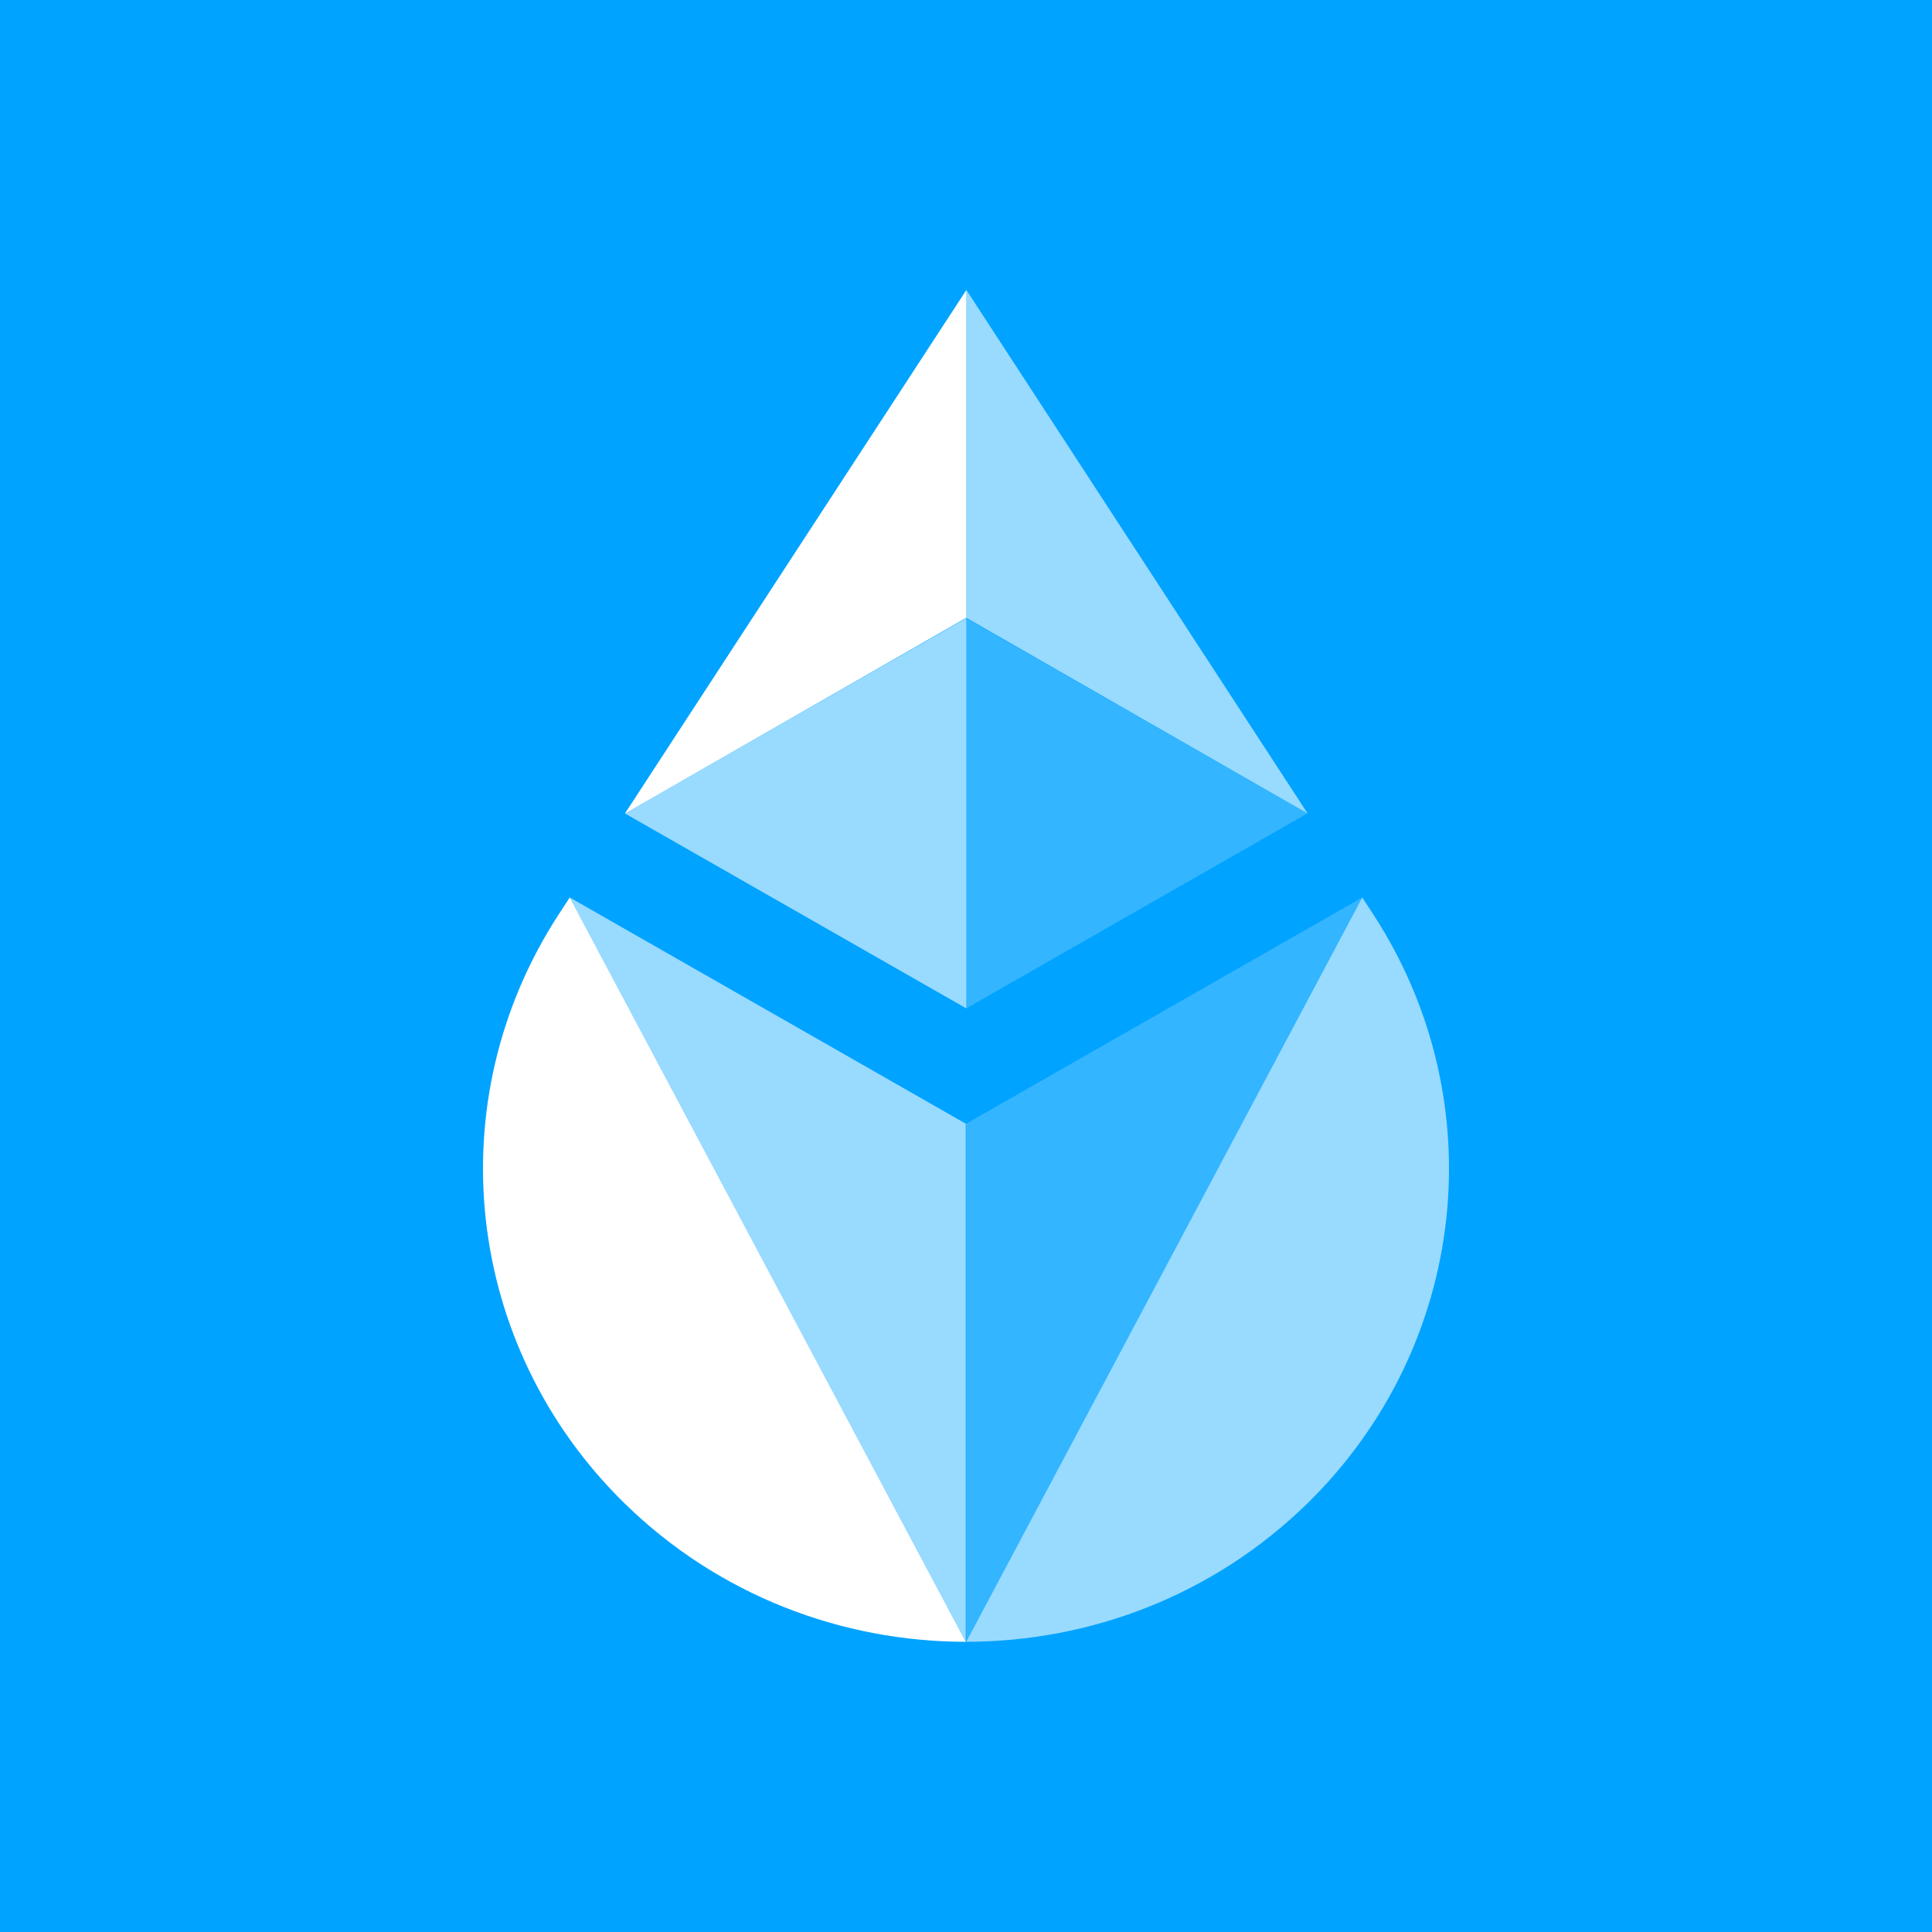
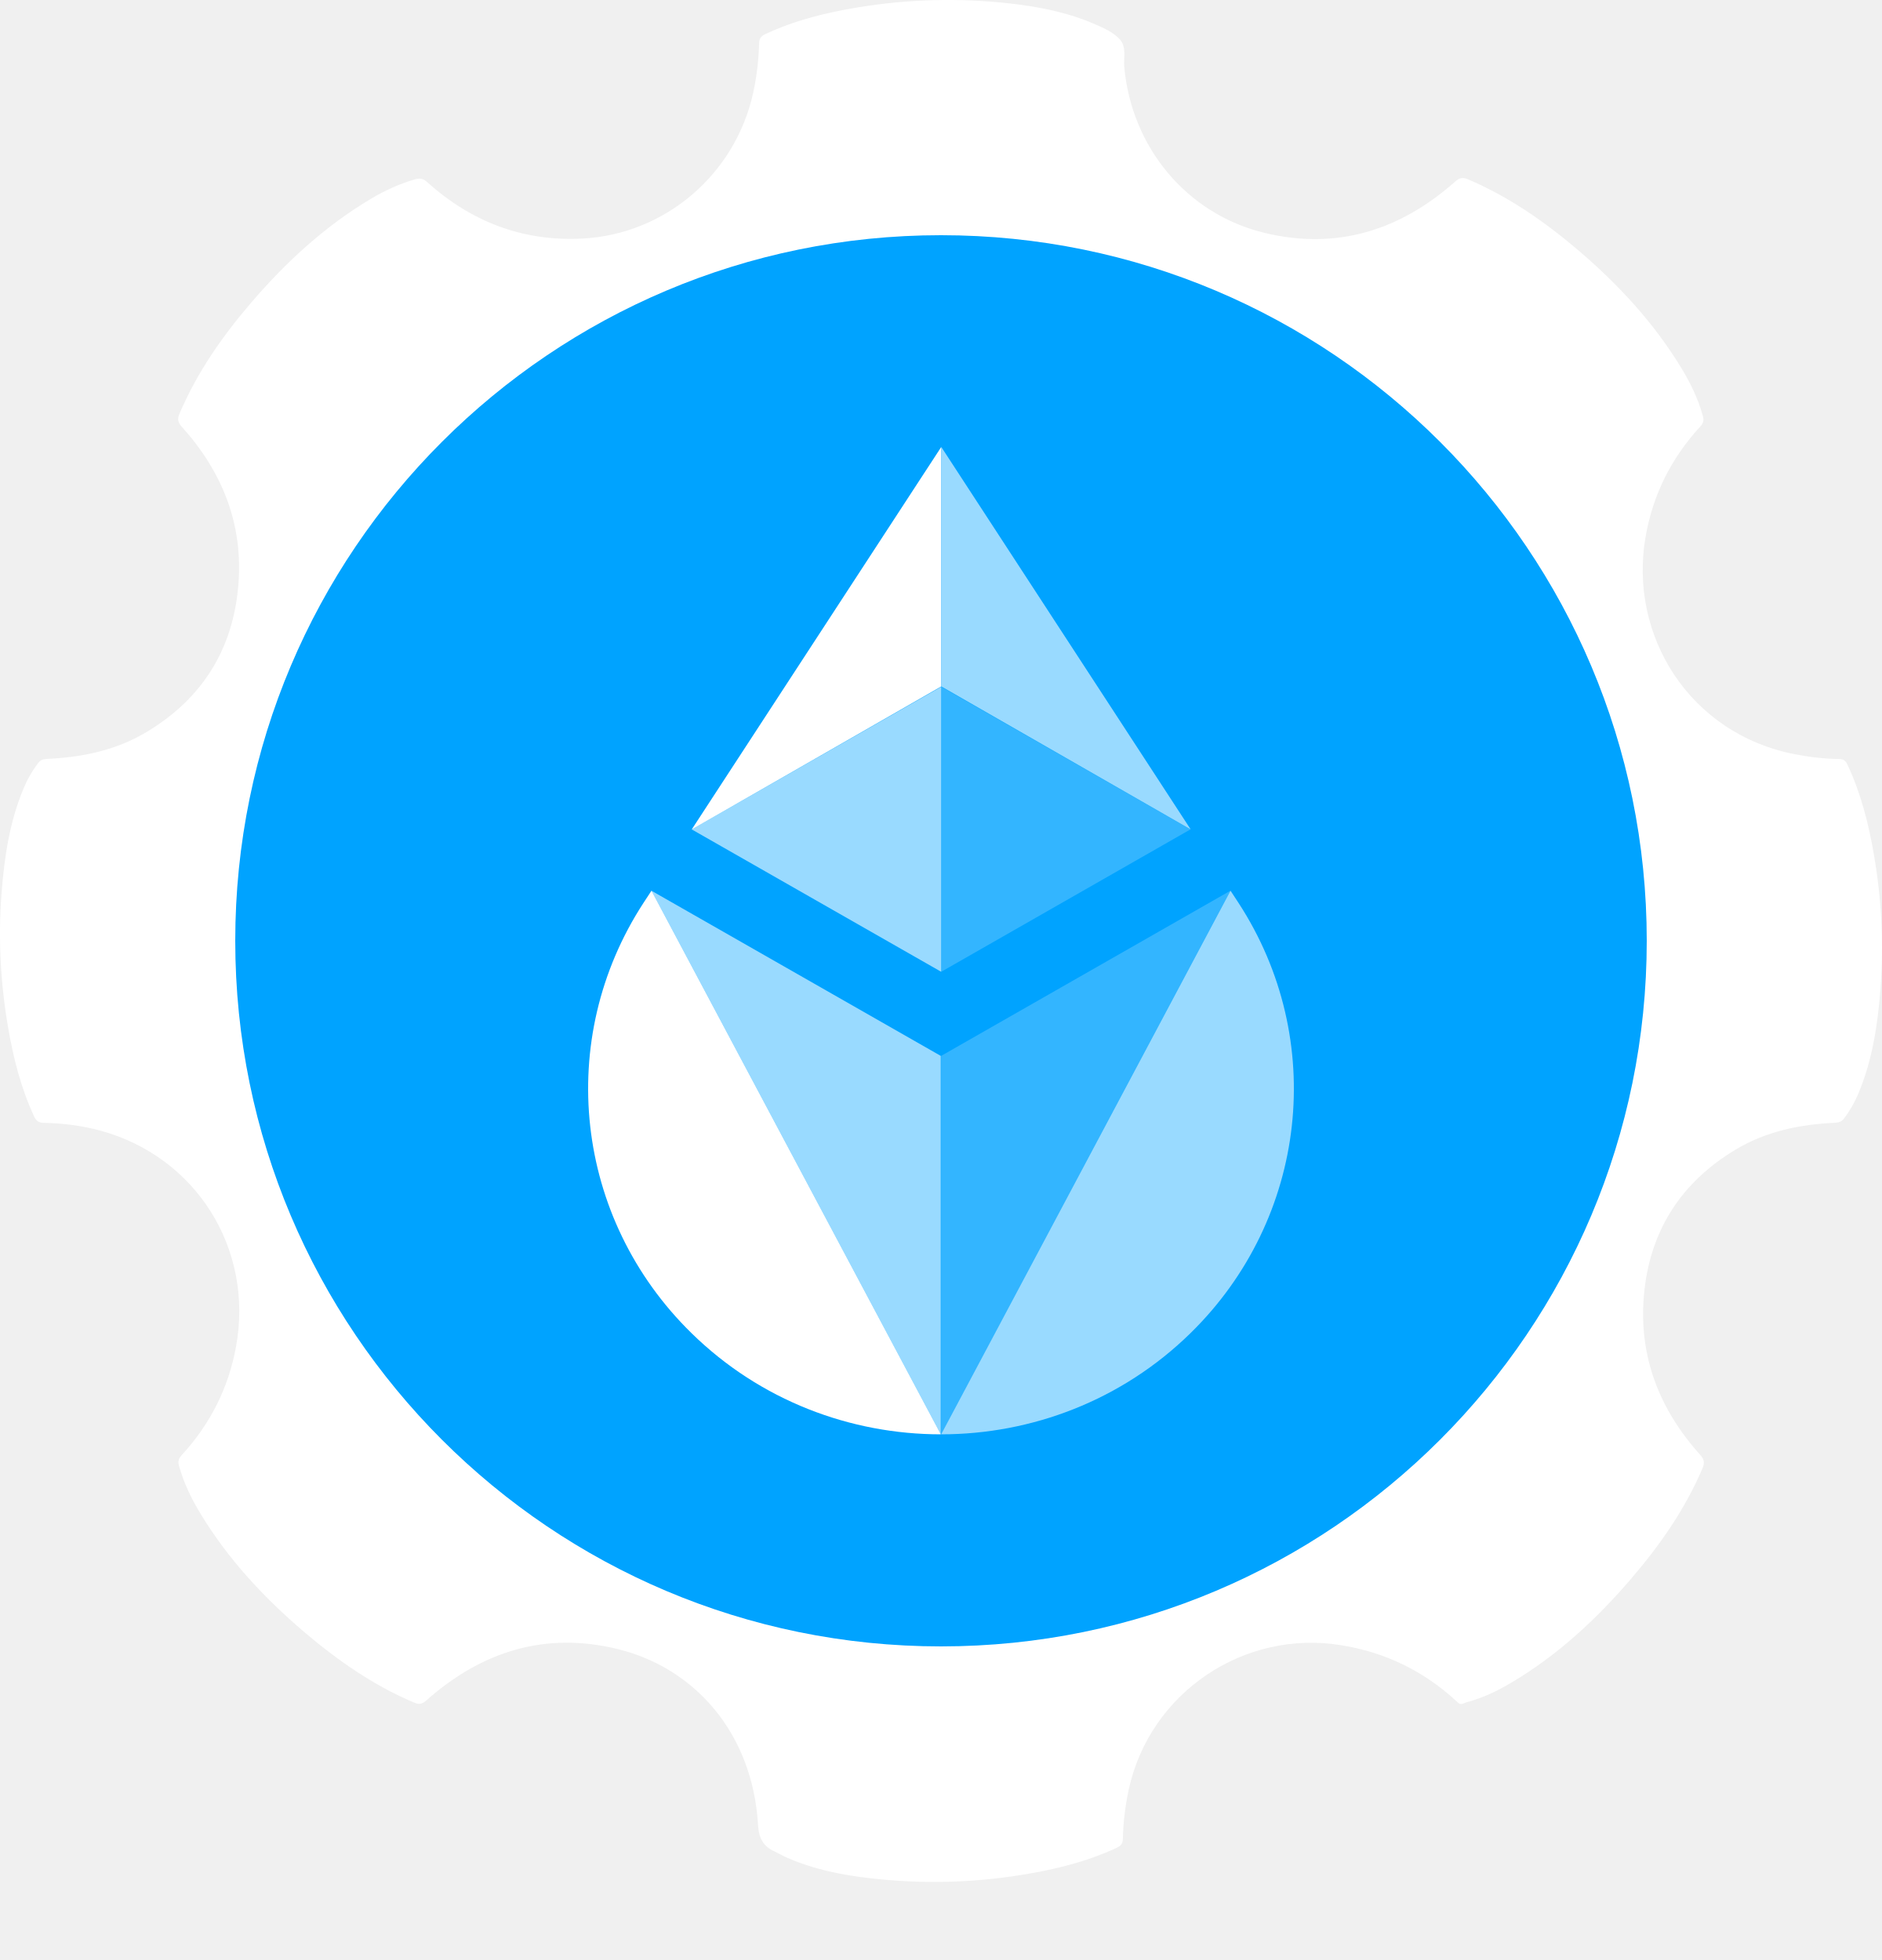
- <svg xmlns="http://www.w3.org/2000/svg" fill="none" height="512" viewBox="0 0 512 512" width="512">
-   <path d="m0 0h512v512h-512z" fill="#00a3ff" />
-   <g fill="#fff">
-     <path d="m150.988 237.834-2.866 4.397c-32.326 49.588-25.106 114.532 17.358 156.139 24.981 24.477 57.722 36.717 90.464 36.721 0 0 0 0-104.956-197.257z" />
-     <path d="m255.935 297.785-104.956-59.951c104.956 197.257 104.956 197.257 104.956 197.257 0-42.961 0-92.189 0-137.306z" opacity=".6" />
-     <path d="m361.012 237.834 2.866 4.397c32.326 49.588 25.106 114.532-17.358 156.139-24.981 24.477-57.722 36.717-90.464 36.721 0 0 0 0 104.956-197.257z" opacity=".6" />
-     <path d="m256.044 297.785 104.956-59.951c-104.955 197.257-104.956 197.257-104.956 197.257 0-42.961 0-92.189 0-137.306z" opacity=".2" />
-     <path d="m256.062 163.834v103.399l90.408-51.666z" opacity=".2" />
-     <path d="m256.077 163.834-90.473 51.732 90.473 51.667z" opacity=".6" />
-     <path d="m256.077 76.875-90.473 138.724 90.473-51.877z" />
-     <path d="m256.062 163.707 90.477 51.879-90.477-138.793z" opacity=".6" />
+ <svg xmlns="http://www.w3.org/2000/svg" width="24" height="25" viewBox="0 0 24 25" fill="none">
+   <g clip-path="url(#clip0_166_3343)">
+     <path d="M18.64 21.734C18.606 21.738 18.59 21.713 18.569 21.695C18.152 21.312 17.666 21.076 17.105 20.985C15.86 20.781 14.662 21.592 14.394 22.826C14.349 23.035 14.324 23.245 14.319 23.458C14.318 23.518 14.292 23.544 14.24 23.569C13.857 23.748 13.452 23.846 13.037 23.913C12.399 24.017 11.757 24.032 11.115 23.959C10.745 23.918 10.381 23.846 10.037 23.695C9.983 23.672 9.932 23.641 9.879 23.616C9.734 23.551 9.677 23.449 9.667 23.279C9.598 22.104 8.858 21.276 7.882 21.035C6.954 20.807 6.143 21.063 5.437 21.689C5.382 21.738 5.343 21.743 5.277 21.715C4.756 21.494 4.3 21.174 3.873 20.811C3.364 20.376 2.911 19.89 2.562 19.315C2.443 19.122 2.345 18.919 2.283 18.698C2.266 18.639 2.279 18.602 2.319 18.558C2.682 18.163 2.914 17.703 3.01 17.176C3.239 15.93 2.501 14.754 1.28 14.421C1.044 14.357 0.803 14.327 0.559 14.322C0.492 14.321 0.461 14.296 0.435 14.24C0.265 13.875 0.169 13.489 0.101 13.093C0.006 12.534 -0.024 11.97 0.019 11.404C0.054 10.94 0.121 10.482 0.304 10.049C0.35 9.938 0.41 9.834 0.483 9.737C0.513 9.697 0.545 9.683 0.595 9.68C1.048 9.66 1.482 9.571 1.876 9.333C2.579 8.909 2.971 8.282 3.039 7.468C3.105 6.689 2.836 6.018 2.318 5.443C2.266 5.385 2.26 5.342 2.29 5.274C2.514 4.749 2.836 4.288 3.205 3.858C3.649 3.341 4.145 2.884 4.733 2.534C4.909 2.43 5.093 2.345 5.29 2.288C5.352 2.27 5.396 2.276 5.448 2.323C6.01 2.829 6.667 3.082 7.426 3.043C8.485 2.988 9.377 2.222 9.605 1.183C9.651 0.974 9.674 0.764 9.681 0.551C9.682 0.488 9.708 0.459 9.762 0.434C10.14 0.257 10.54 0.16 10.948 0.093C11.593 -0.013 12.24 -0.028 12.888 0.045C13.258 0.087 13.621 0.16 13.966 0.31C14.079 0.359 14.195 0.41 14.279 0.501C14.369 0.599 14.327 0.737 14.337 0.854C14.43 1.876 15.129 2.726 16.12 2.969C17.045 3.194 17.855 2.939 18.557 2.316C18.615 2.265 18.657 2.259 18.725 2.289C19.242 2.51 19.697 2.827 20.123 3.189C20.635 3.625 21.088 4.114 21.439 4.691C21.557 4.885 21.656 5.087 21.716 5.308C21.732 5.363 21.72 5.399 21.682 5.441C21.313 5.842 21.078 6.31 20.985 6.847C20.766 8.107 21.546 9.359 22.887 9.62C23.074 9.656 23.262 9.679 23.453 9.681C23.511 9.681 23.537 9.705 23.559 9.752C23.733 10.123 23.831 10.513 23.899 10.914C23.995 11.474 24.023 12.037 23.981 12.603C23.946 13.068 23.878 13.525 23.695 13.957C23.648 14.066 23.59 14.167 23.52 14.261C23.489 14.304 23.455 14.318 23.402 14.321C22.956 14.341 22.525 14.429 22.137 14.661C21.43 15.084 21.033 15.711 20.963 16.53C20.898 17.308 21.163 17.979 21.68 18.555C21.735 18.616 21.74 18.66 21.71 18.731C21.487 19.253 21.166 19.712 20.798 20.14C20.355 20.657 19.86 21.115 19.27 21.464C19.093 21.57 18.905 21.659 18.704 21.712C18.682 21.722 18.662 21.729 18.64 21.734ZM20.427 11.897C20.373 7.238 16.559 3.524 11.901 3.582C7.284 3.639 3.537 7.411 3.588 12.102C3.638 16.693 7.379 20.469 12.102 20.42C16.742 20.372 20.484 16.589 20.427 11.897Z" fill="white" />
+     <g clip-path="url(#clip1_166_3343)">
+       <path d="M21 12C21 7.029 16.971 3 12 3C7.029 3 3 7.029 3 12C3 16.971 7.029 21 12 21C16.971 21 21 16.971 21 12Z" fill="#00A3FF" />
+       <path opacity="0.6" d="M15.692 11.361L15.793 11.515C16.929 13.258 16.675 15.542 15.182 17.004C14.304 17.865 13.153 18.295 12.002 18.295C12.002 18.295 12.002 18.295 15.692 11.361Z" fill="white" />
+       <path opacity="0.2" d="M12.002 13.468L15.691 11.361C12.002 18.295 12.002 18.295 12.002 18.295C12.002 16.785 12.002 15.054 12.002 13.468Z" fill="white" />
+       <path d="M8.308 11.361L8.207 11.515C7.071 13.258 7.325 15.542 8.818 17.004C9.696 17.865 10.847 18.295 11.998 18.295C11.998 18.295 11.998 18.295 8.308 11.361Z" fill="white" />
+       <path opacity="0.6" d="M11.997 13.468L8.307 11.361C11.997 18.295 11.997 18.295 11.997 18.295C11.997 16.785 11.997 15.054 11.997 13.468Z" fill="white" />
+       <path opacity="0.2" d="M12.003 8.76V12.395L15.181 10.579L12.003 8.76Z" fill="white" />
+       <path opacity="0.6" d="M12.002 8.76L8.821 10.579L12.002 12.395V8.76Z" fill="white" />
+       <path d="M12.002 5.703L8.821 10.58L12.002 8.756V5.703Z" fill="white" />
+       <path opacity="0.6" d="M12.003 8.755L15.184 10.579L12.003 5.7V8.755Z" fill="white" />
+     </g>
  </g>
+   <defs>
+     <clipPath id="clip0_166_3343">
+       <rect width="24" height="25" fill="white" />
+     </clipPath>
+     <clipPath id="clip1_166_3343">
+       <rect width="18" height="18" fill="white" transform="translate(3 3)" />
+     </clipPath>
+   </defs>
</svg>
